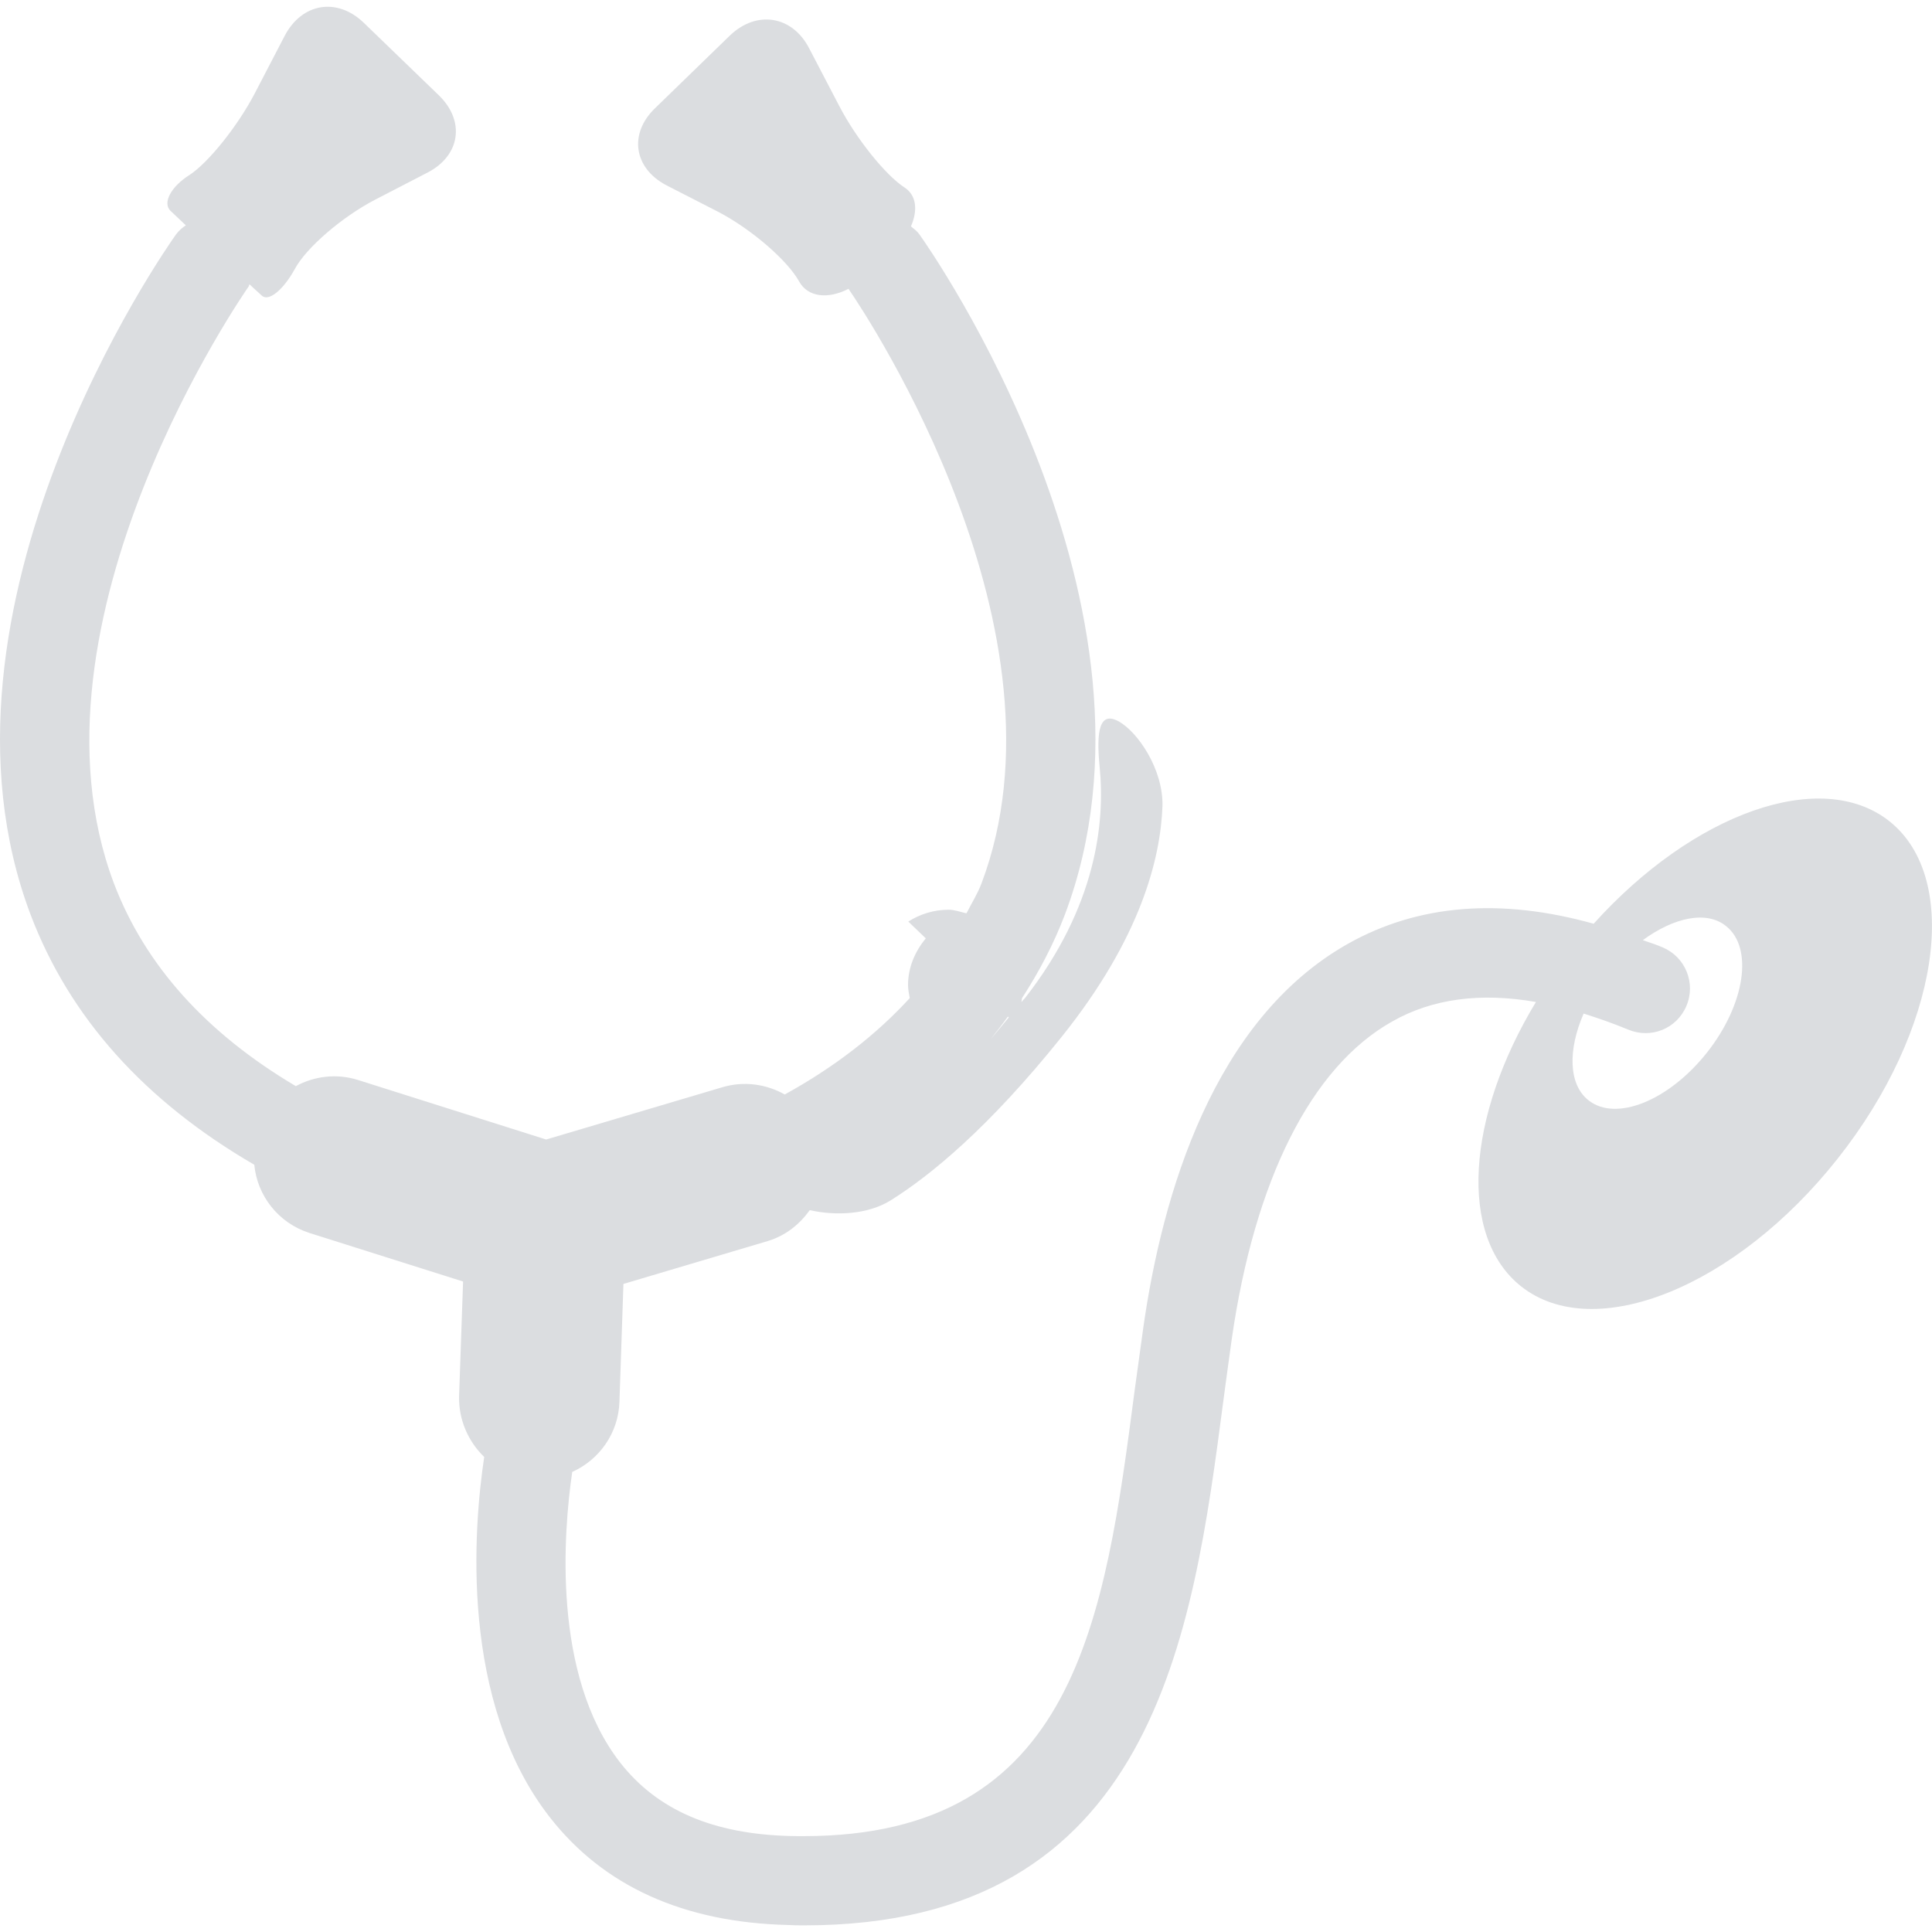
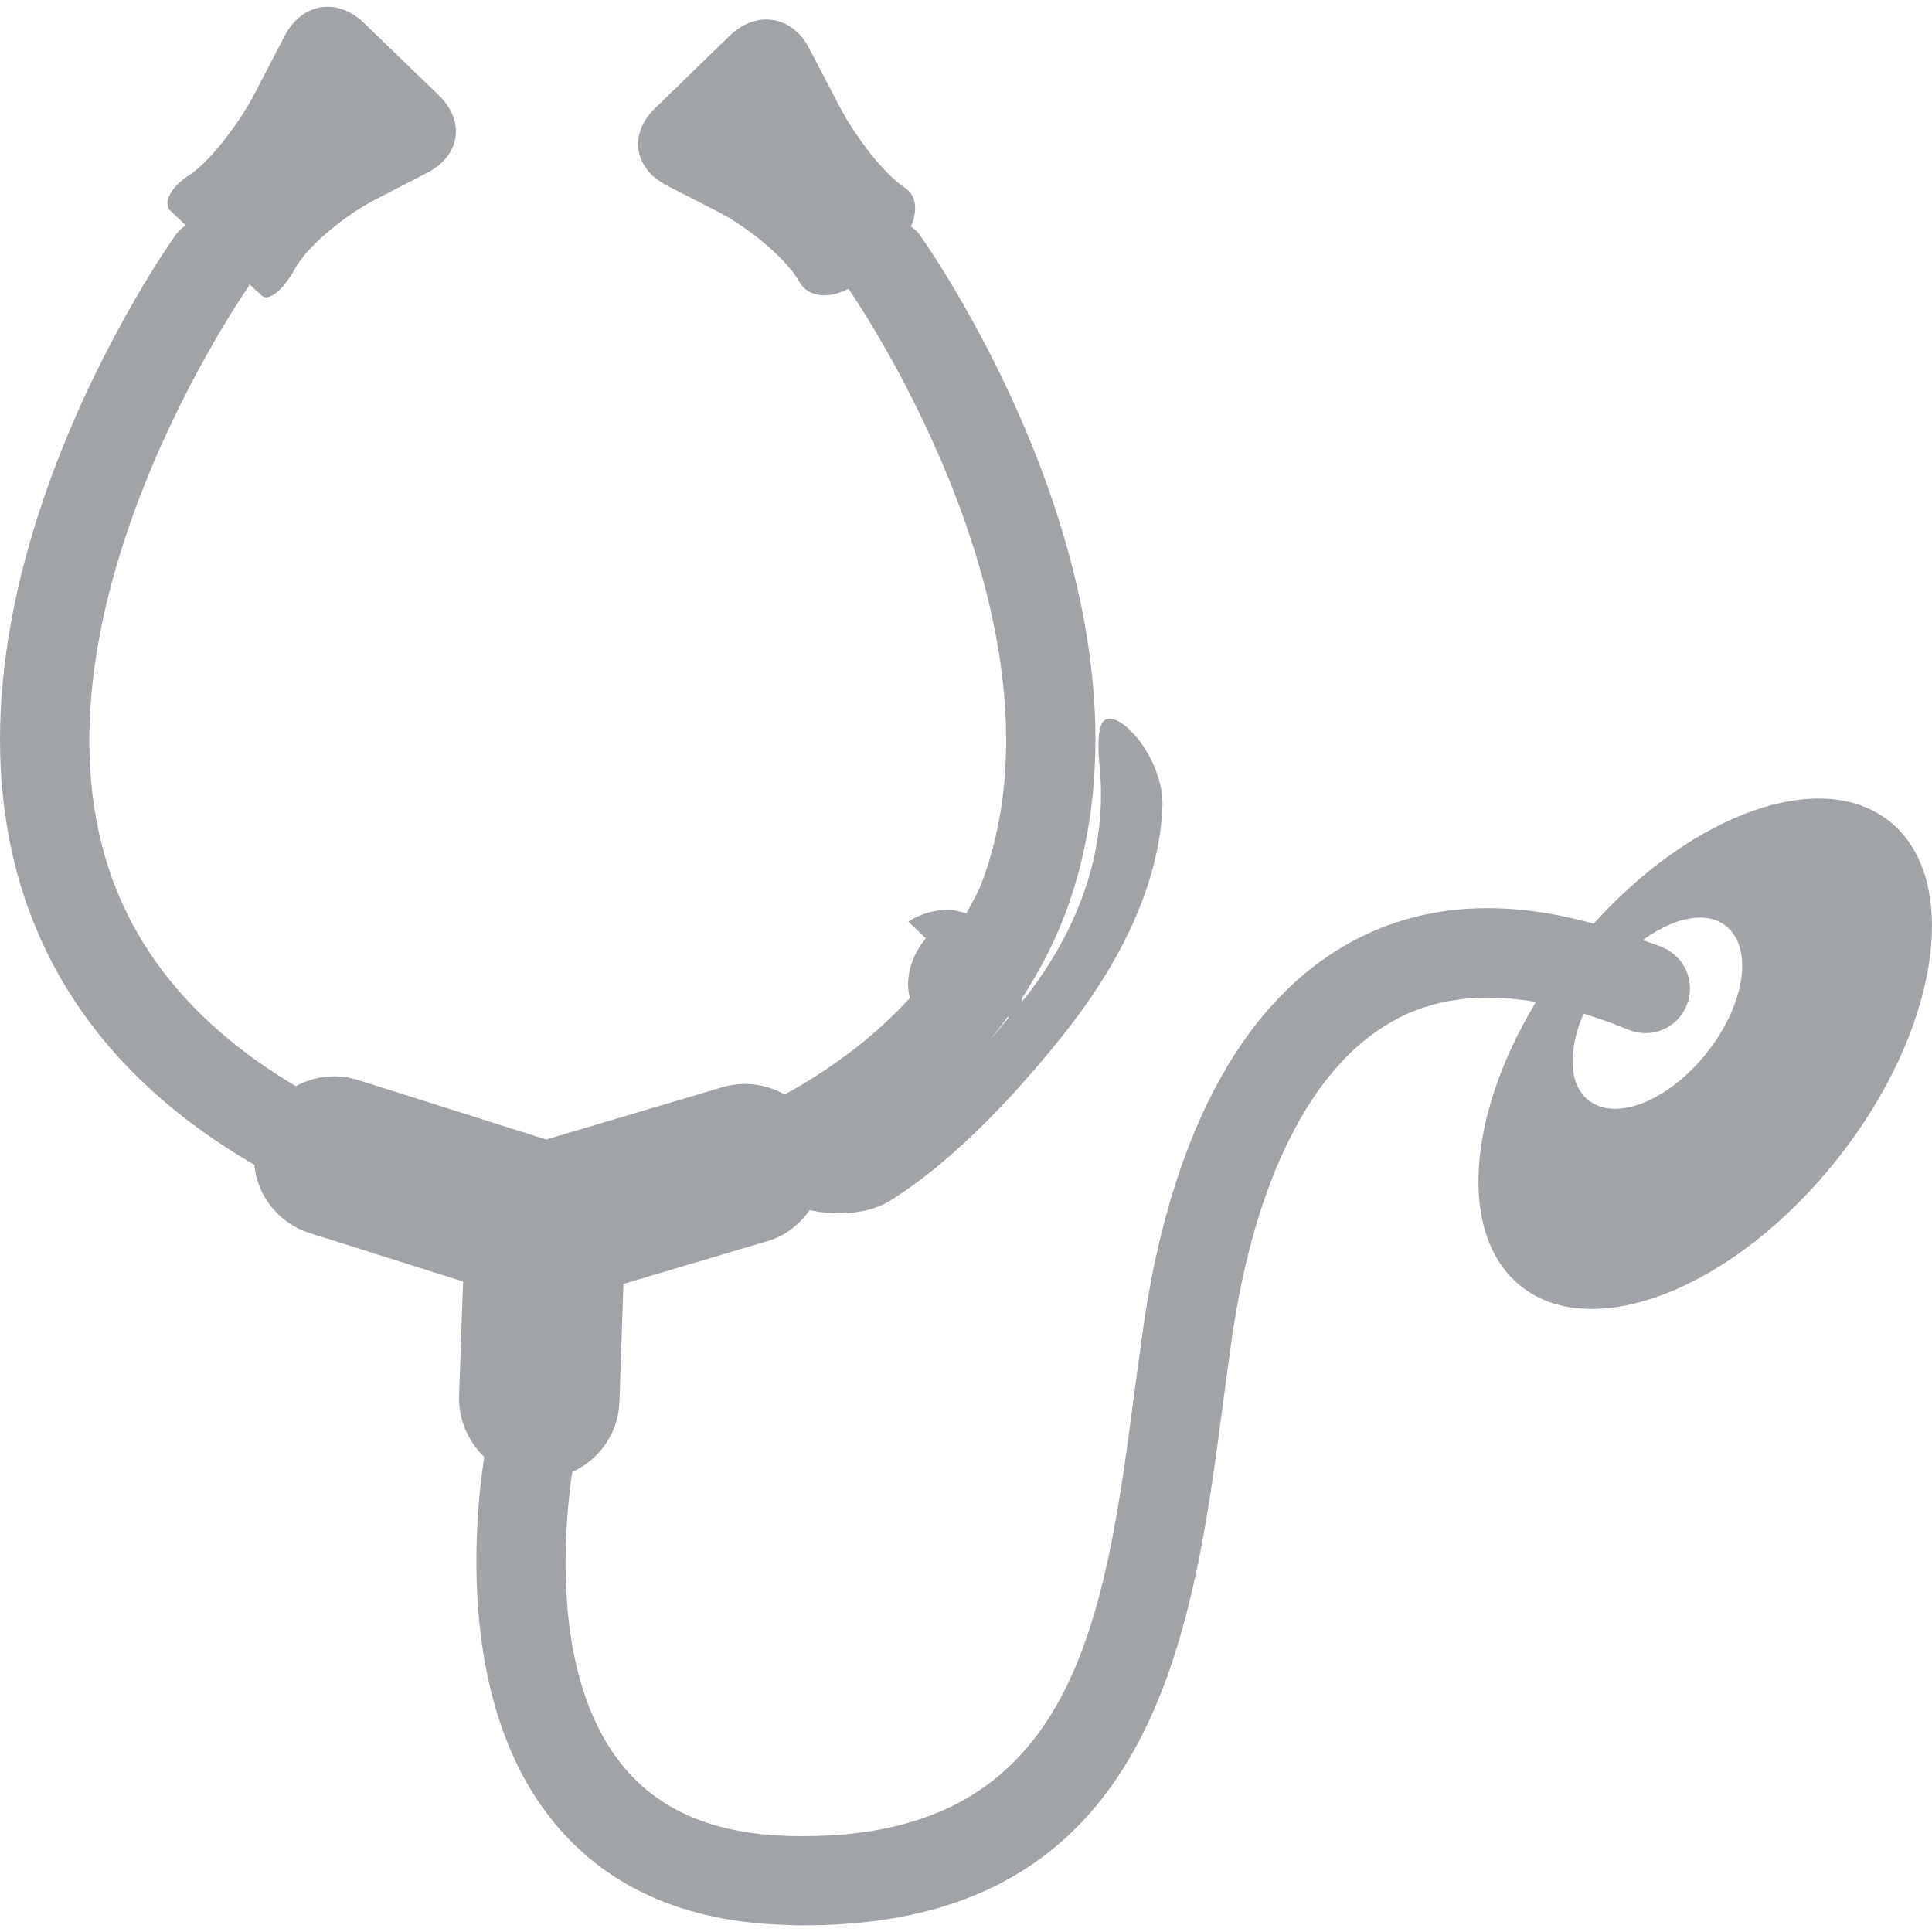
<svg xmlns="http://www.w3.org/2000/svg" width="16" height="16" viewBox="0 0 16 16" fill="none">
-   <path d="M15.646 6.8C15.08 6.354 14.023 6.734 13.198 7.65C12.429 7.435 11.746 7.488 11.163 7.816C10.048 8.445 9.626 9.891 9.469 10.99C9.445 11.16 9.422 11.333 9.398 11.505C9.149 13.408 8.912 15.206 6.656 15.206C6.619 15.206 6.582 15.206 6.544 15.205C5.904 15.189 5.443 14.99 5.136 14.597C4.57 13.87 4.667 12.683 4.739 12.19C4.963 12.089 5.122 11.869 5.13 11.608L5.163 10.633L6.358 10.278C6.507 10.233 6.622 10.139 6.706 10.022C6.92 10.07 7.187 10.059 7.376 9.941C7.707 9.734 8.19 9.338 8.792 8.587C9.45 7.766 9.611 7.106 9.627 6.677C9.635 6.371 9.422 6.061 9.264 5.974C9.106 5.888 9.077 6.05 9.107 6.354C9.152 6.811 9.08 7.507 8.49 8.264C8.478 8.277 8.469 8.286 8.459 8.299L8.464 8.266C8.605 8.048 8.726 7.819 8.819 7.574C9.779 5.032 7.704 2.066 7.614 1.941C7.595 1.914 7.57 1.896 7.544 1.875C7.603 1.739 7.589 1.616 7.49 1.552C7.334 1.451 7.091 1.149 6.95 0.877L6.701 0.4C6.562 0.13 6.267 0.082 6.046 0.293L5.427 0.894C5.205 1.106 5.248 1.392 5.518 1.534L5.955 1.758C6.226 1.901 6.522 2.157 6.618 2.331C6.69 2.461 6.856 2.48 7.027 2.392C7.203 2.648 8.912 5.242 8.128 7.317C8.096 7.402 8.046 7.48 8.005 7.562L8 7.563C7.952 7.552 7.906 7.534 7.856 7.534C7.733 7.534 7.618 7.571 7.522 7.632L7.667 7.771C7.579 7.878 7.52 8.01 7.52 8.158C7.52 8.195 7.528 8.23 7.534 8.266C7.259 8.566 6.915 8.835 6.499 9.064C6.346 8.978 6.16 8.95 5.979 9.005L4.523 9.437L2.965 8.944C2.787 8.888 2.602 8.912 2.45 8.995C1.707 8.555 1.202 7.994 0.944 7.317C0.123 5.142 2.042 2.397 2.061 2.37C2.062 2.365 2.062 2.36 2.067 2.355C2.067 2.355 2.112 2.398 2.168 2.448C2.224 2.501 2.346 2.402 2.442 2.227C2.536 2.051 2.835 1.795 3.106 1.654L3.541 1.429C3.813 1.288 3.854 1.002 3.634 0.789L3.013 0.189C2.792 -0.024 2.501 0.024 2.358 0.296L2.11 0.773C1.968 1.045 1.726 1.346 1.571 1.448C1.413 1.547 1.344 1.683 1.413 1.747L1.539 1.866C1.509 1.886 1.482 1.909 1.458 1.941C1.368 2.066 -0.707 5.032 0.253 7.574C0.576 8.426 1.197 9.118 2.106 9.646C2.13 9.901 2.304 10.128 2.563 10.211L3.835 10.613L3.802 11.562C3.797 11.758 3.878 11.938 4.01 12.066C3.922 12.653 3.805 14.089 4.552 15.048C4.998 15.621 5.662 15.921 6.526 15.942C6.573 15.945 6.618 15.945 6.662 15.945C9.56 15.945 9.877 13.541 10.131 11.603C10.154 11.434 10.176 11.264 10.2 11.096C10.389 9.773 10.859 8.837 11.527 8.461C11.861 8.27 12.262 8.218 12.72 8.298C12.146 9.246 12.074 10.237 12.597 10.653C13.203 11.133 14.378 10.659 15.219 9.595C16.061 8.531 16.251 7.28 15.646 6.8ZM8.354 8.426C8.304 8.485 8.254 8.549 8.206 8.603C8.254 8.542 8.302 8.482 8.347 8.419L8.354 8.426ZM14.138 8.715C13.822 9.115 13.383 9.293 13.155 9.112C12.989 8.981 12.984 8.694 13.115 8.394C13.235 8.432 13.357 8.474 13.482 8.526C13.672 8.606 13.886 8.52 13.966 8.331C14.046 8.144 13.959 7.926 13.77 7.846C13.714 7.822 13.661 7.805 13.605 7.786C13.863 7.597 14.133 7.539 14.294 7.669C14.523 7.85 14.451 8.318 14.138 8.715Z" fill="#DBDDE0" />
+   <path d="M15.646 6.8C15.08 6.354 14.023 6.734 13.198 7.65C12.429 7.435 11.746 7.488 11.163 7.816C10.048 8.445 9.626 9.891 9.469 10.99C9.445 11.16 9.422 11.333 9.398 11.505C9.149 13.408 8.912 15.206 6.656 15.206C6.619 15.206 6.582 15.206 6.544 15.205C5.904 15.189 5.443 14.99 5.136 14.597C4.57 13.87 4.667 12.683 4.739 12.19C4.963 12.089 5.122 11.869 5.13 11.608L5.163 10.633L6.358 10.278C6.507 10.233 6.622 10.139 6.706 10.022C6.92 10.07 7.187 10.059 7.376 9.941C7.707 9.734 8.19 9.338 8.792 8.587C9.45 7.766 9.611 7.106 9.627 6.677C9.635 6.371 9.422 6.061 9.264 5.974C9.106 5.888 9.077 6.05 9.107 6.354C9.152 6.811 9.08 7.507 8.49 8.264C8.478 8.277 8.469 8.286 8.459 8.299L8.464 8.266C8.605 8.048 8.726 7.819 8.819 7.574C9.779 5.032 7.704 2.066 7.614 1.941C7.595 1.914 7.57 1.896 7.544 1.875C7.603 1.739 7.589 1.616 7.49 1.552C7.334 1.451 7.091 1.149 6.95 0.877L6.701 0.4C6.562 0.13 6.267 0.082 6.046 0.293L5.427 0.894C5.205 1.106 5.248 1.392 5.518 1.534L5.955 1.758C6.226 1.901 6.522 2.157 6.618 2.331C6.69 2.461 6.856 2.48 7.027 2.392C7.203 2.648 8.912 5.242 8.128 7.317C8.096 7.402 8.046 7.48 8.005 7.562L8 7.563C7.952 7.552 7.906 7.534 7.856 7.534C7.733 7.534 7.618 7.571 7.522 7.632L7.667 7.771C7.579 7.878 7.52 8.01 7.52 8.158C7.52 8.195 7.528 8.23 7.534 8.266C7.259 8.566 6.915 8.835 6.499 9.064C6.346 8.978 6.16 8.95 5.979 9.005L4.523 9.437L2.965 8.944C2.787 8.888 2.602 8.912 2.45 8.995C1.707 8.555 1.202 7.994 0.944 7.317C0.123 5.142 2.042 2.397 2.061 2.37C2.062 2.365 2.062 2.36 2.067 2.355C2.067 2.355 2.112 2.398 2.168 2.448C2.224 2.501 2.346 2.402 2.442 2.227C2.536 2.051 2.835 1.795 3.106 1.654L3.541 1.429C3.813 1.288 3.854 1.002 3.634 0.789L3.013 0.189C2.792 -0.024 2.501 0.024 2.358 0.296L2.11 0.773C1.968 1.045 1.726 1.346 1.571 1.448C1.413 1.547 1.344 1.683 1.413 1.747L1.539 1.866C1.509 1.886 1.482 1.909 1.458 1.941C1.368 2.066 -0.707 5.032 0.253 7.574C0.576 8.426 1.197 9.118 2.106 9.646C2.13 9.901 2.304 10.128 2.563 10.211L3.835 10.613L3.802 11.562C3.797 11.758 3.878 11.938 4.01 12.066C3.922 12.653 3.805 14.089 4.552 15.048C4.998 15.621 5.662 15.921 6.526 15.942C6.573 15.945 6.618 15.945 6.662 15.945C9.56 15.945 9.877 13.541 10.131 11.603C10.154 11.434 10.176 11.264 10.2 11.096C10.389 9.773 10.859 8.837 11.527 8.461C11.861 8.27 12.262 8.218 12.72 8.298C12.146 9.246 12.074 10.237 12.597 10.653C13.203 11.133 14.378 10.659 15.219 9.595C16.061 8.531 16.251 7.28 15.646 6.8ZM8.354 8.426C8.304 8.485 8.254 8.549 8.206 8.603C8.254 8.542 8.302 8.482 8.347 8.419L8.354 8.426ZM14.138 8.715C13.822 9.115 13.383 9.293 13.155 9.112C12.989 8.981 12.984 8.694 13.115 8.394C13.235 8.432 13.357 8.474 13.482 8.526C13.672 8.606 13.886 8.52 13.966 8.331C14.046 8.144 13.959 7.926 13.77 7.846C13.714 7.822 13.661 7.805 13.605 7.786C13.863 7.597 14.133 7.539 14.294 7.669C14.523 7.85 14.451 8.318 14.138 8.715Z" fill="#a0a4a8" />
</svg>
